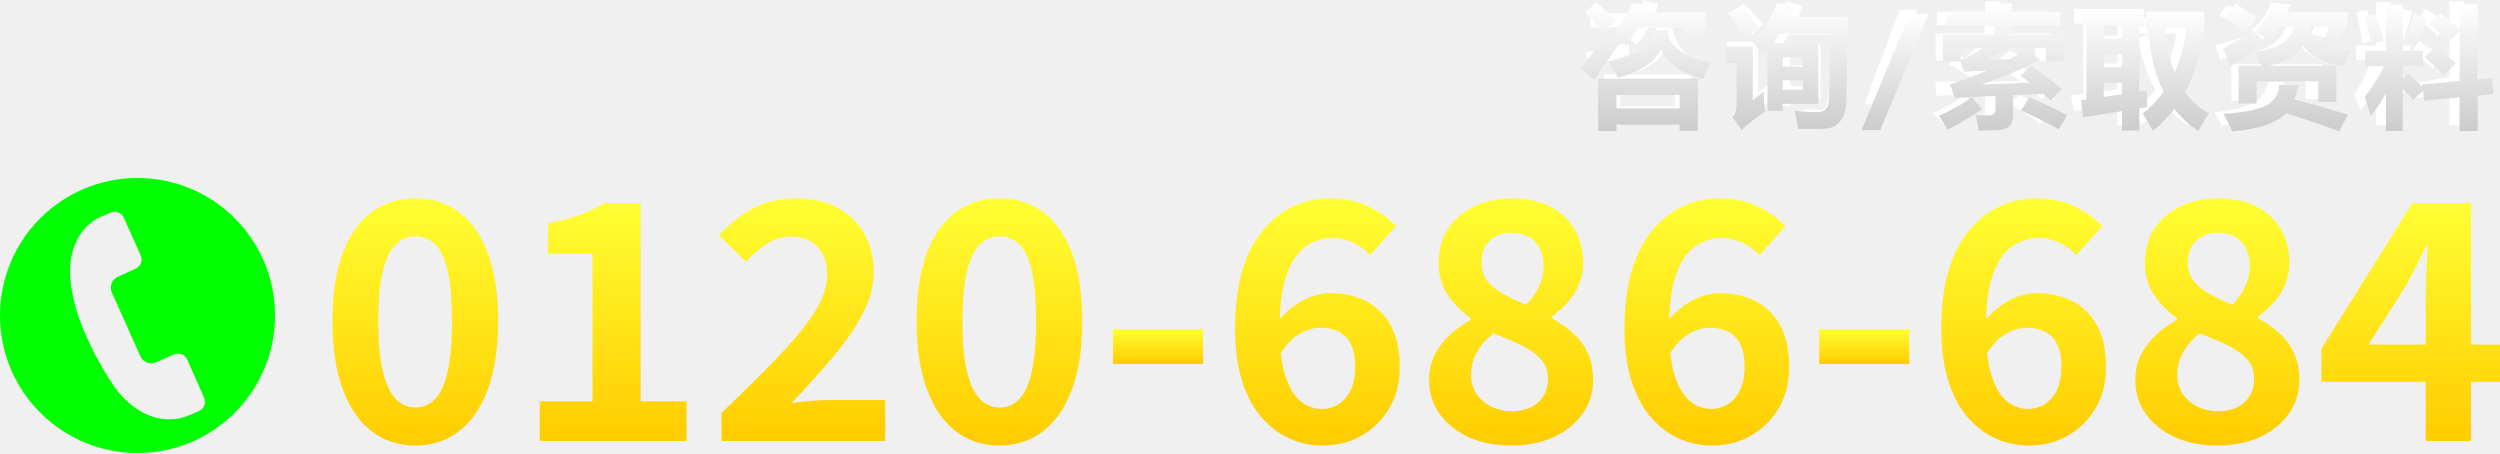
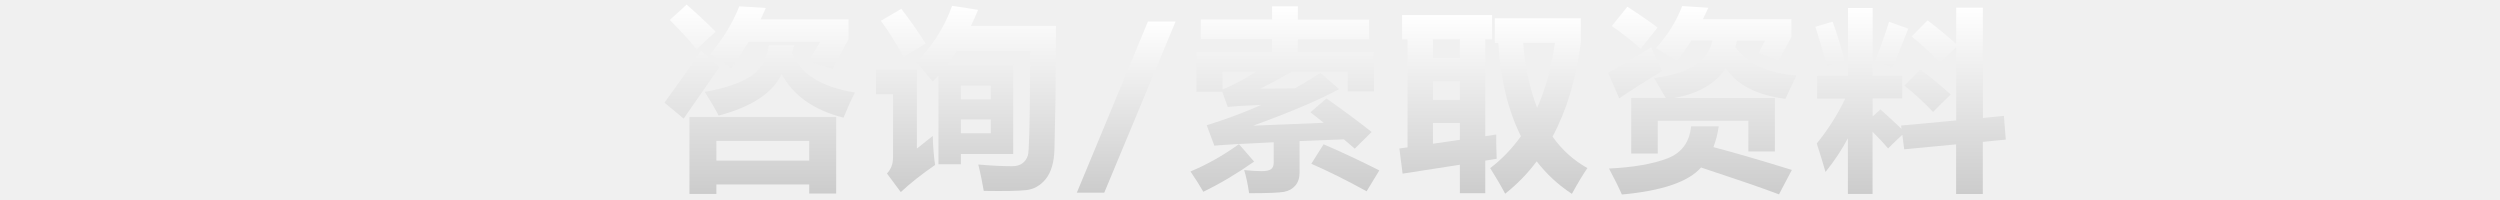
- <svg xmlns="http://www.w3.org/2000/svg" xmlns:xlink="http://www.w3.org/1999/xlink" id="_レイヤー_2" data-name="レイヤー 2" viewBox="0 0 454.52 82.36">
+ <svg xmlns="http://www.w3.org/2000/svg" xmlns:xlink="http://www.w3.org/1999/xlink" id="_レイヤー_2" data-name=" レイヤー 2" viewBox="0 0 309.12 24.66">
  <defs>
    <style>
      .cls-1 {
-         fill: url(#_名称未設定グラデーション_9-11);
+         fill: url(#_名称未設定グラデーション-6);
+       }
+ 
+       .cls-1, .cls-2, .cls-3, .cls-4, .cls-5, .cls-6, .cls-7 {
+         stroke-width: 0px;
      }

      .cls-2 {
-         fill: #fff;
-         font-family: MicrosoftYaHei-Bold, 'Microsoft YaHei';
-         font-size: 24px;
-         font-weight: 700;
-         letter-spacing: .07em;
+         fill: url(#_名称未設定グラデーション);
      }

      .cls-3 {
-         fill: url(#_名称未設定グラデーション_9-3);
+         fill: url(#_名称未設定グラデーション-3);
      }

      .cls-4 {
-         fill: url(#_名称未設定グラデーション_9-9);
+         fill: url(#_名称未設定グラデーション-7);
      }

      .cls-5 {
-         fill: url(#_名称未設定グラデーション_9-6);
+         fill: url(#_名称未設定グラデーション-2);
      }

      .cls-6 {
-         fill: url(#_名称未設定グラデーション_9-7);
+         fill: url(#_名称未設定グラデーション-4);
      }

      .cls-7 {
-         fill: url(#_名称未設定グラデーション_56-4);
-       }
- 
-       .cls-8 {
-         fill: url(#_名称未設定グラデーション_9-10);
-       }
- 
-       .cls-9 {
-         fill: url(#_名称未設定グラデーション_9-4);
-       }
- 
-       .cls-10 {
-         fill: url(#_名称未設定グラデーション_56-2);
-       }
- 
-       .cls-11 {
-         fill: url(#_名称未設定グラデーション_56-5);
-       }
- 
-       .cls-12 {
-         fill: url(#_名称未設定グラデーション_56-3);
-       }
- 
-       .cls-13 {
-         fill: url(#_名称未設定グラデーション_56-7);
-       }
- 
-       .cls-14 {
-         fill: url(#_名称未設定グラデーション_9-5);
-       }
- 
-       .cls-15 {
-         fill: url(#_名称未設定グラデーション_9-8);
-       }
- 
-       .cls-16 {
-         fill: url(#_名称未設定グラデーション_9-2);
-       }
- 
-       .cls-17 {
-         fill: url(#_名称未設定グラデーション_9-12);
-       }
- 
-       .cls-18 {
-         fill: url(#_名称未設定グラデーション_9);
-       }
- 
-       .cls-19 {
-         fill: lime;
-       }
- 
-       .cls-20 {
-         fill: url(#_名称未設定グラデーション_56-6);
-       }
- 
-       .cls-21 {
-         fill: url(#_名称未設定グラデーション_56);
+         fill: url(#_名称未設定グラデーション-5);
      }
    </style>
-     <linearGradient id="_名称未設定グラデーション_9" data-name="名称未設定グラデーション 9" x1="75.5" y1="36.06" x2="75.5" y2="81" gradientUnits="userSpaceOnUse">
-       <stop offset="0" stop-color="#ff3" />
-       <stop offset="1" stop-color="#fc0" />
-     </linearGradient>
-     <linearGradient id="_名称未設定グラデーション_9-2" data-name="名称未設定グラデーション 9" x1="111.47" y1="36.9" x2="111.47" y2="80.16" xlink:href="#_名称未設定グラデーション_9" />
-     <linearGradient id="_名称未設定グラデーション_9-3" data-name="名称未設定グラデーション 9" x1="145.82" x2="145.82" y2="80.16" xlink:href="#_名称未設定グラデーション_9" />
-     <linearGradient id="_名称未設定グラデーション_9-4" data-name="名称未設定グラデーション 9" x1="181.7" x2="181.7" xlink:href="#_名称未設定グラデーション_9" />
-     <linearGradient id="_名称未設定グラデーション_9-5" data-name="名称未設定グラデーション 9" x1="210.53" y1="59.82" x2="210.53" y2="66.18" xlink:href="#_名称未設定グラデーション_9" />
-     <linearGradient id="_名称未設定グラデーション_9-6" data-name="名称未設定グラデーション 9" x1="239.51" x2="239.51" xlink:href="#_名称未設定グラデーション_9" />
-     <linearGradient id="_名称未設定グラデーション_9-7" data-name="名称未設定グラデーション 9" x1="274.73" x2="274.73" xlink:href="#_名称未設定グラデーション_9" />
-     <linearGradient id="_名称未設定グラデーション_9-8" data-name="名称未設定グラデーション 9" x1="310.31" x2="310.31" xlink:href="#_名称未設定グラデーション_9" />
-     <linearGradient id="_名称未設定グラデーション_9-9" data-name="名称未設定グラデーション 9" x1="338.93" y1="59.82" x2="338.93" y2="66.18" xlink:href="#_名称未設定グラデーション_9" />
-     <linearGradient id="_名称未設定グラデーション_9-10" data-name="名称未設定グラデーション 9" x1="367.91" x2="367.91" xlink:href="#_名称未設定グラデーション_9" />
-     <linearGradient id="_名称未設定グラデーション_9-11" data-name="名称未設定グラデーション 9" x1="403.13" x2="403.13" xlink:href="#_名称未設定グラデーション_9" />
-     <linearGradient id="_名称未設定グラデーション_9-12" data-name="名称未設定グラデーション 9" x1="438.29" y1="36.9" x2="438.29" y2="80.16" xlink:href="#_名称未設定グラデーション_9" />
-     <linearGradient id="_名称未設定グラデーション_56" data-name="名称未設定グラデーション 56" x1="299.24" y1=".41" x2="299.24" y2="23.82" gradientUnits="userSpaceOnUse">
+     <linearGradient id="_名称未設定グラデーション" data-name="名称未設定グラデーション" x1="93.93" y1="25.44" x2="93.93" y2="2.02" gradientTransform="translate(0 26) scale(1 -1)" gradientUnits="userSpaceOnUse">
      <stop offset="0" stop-color="#fff" />
      <stop offset="1" stop-color="#ccc" />
    </linearGradient>
-     <linearGradient id="_名称未設定グラデーション_56-2" data-name="名称未設定グラデーション 56" x1="324.74" y1=".57" x2="324.74" y2="23.59" xlink:href="#_名称未設定グラデーション_56" />
-     <linearGradient id="_名称未設定グラデーション_56-3" data-name="名称未設定グラデーション 56" x1="344.56" y1="2.5" x2="344.56" y2="23.66" xlink:href="#_名称未設定グラデーション_56" />
-     <linearGradient id="_名称未設定グラデーション_56-4" data-name="名称未設定グラデーション 56" x1="364.17" y1=".62" x2="364.17" y2="23.73" xlink:href="#_名称未設定グラデーション_56" />
-     <linearGradient id="_名称未設定グラデーション_56-5" data-name="名称未設定グラデーション 56" x1="389.96" y1="1.7" x2="389.96" y2="23.8" xlink:href="#_名称未設定グラデーション_56" />
-     <linearGradient id="_名称未設定グラデーション_56-6" data-name="名称未設定グラデーション 56" x1="415.78" y1=".6" x2="415.78" y2="23.89" xlink:href="#_名称未設定グラデーション_56" />
-     <linearGradient id="_名称未設定グラデーション_56-7" data-name="名称未設定グラデーション 56" x1="441.54" y1=".79" x2="441.54" xlink:href="#_名称未設定グラデーション_56" />
+     <linearGradient id="_名称未設定グラデーション-2" data-name="名称未設定グラデーション" x1="119.44" y1="25.29" x2="119.44" y2="2.25" xlink:href="#_名称未設定グラデーション" />
+     <linearGradient id="_名称未設定グラデーション-3" data-name="名称未設定グラデーション" x1="139.25" y1="23.35" x2="139.25" y2="2.19" xlink:href="#_名称未設定グラデーション" />
+     <linearGradient id="_名称未設定グラデーション-4" data-name="名称未設定グラデーション" x1="158.87" y1="25.23" x2="158.87" y2="2.12" xlink:href="#_名称未設定グラデーション" />
+     <linearGradient id="_名称未設定グラデーション-5" data-name="名称未設定グラデーション" x1="184.65" y1="24.15" x2="184.65" y2="2.04" xlink:href="#_名称未設定グラデーション" />
+     <linearGradient id="_名称未設定グラデーション-6" data-name="名称未設定グラデーション" x1="210.48" y1="25.25" x2="210.48" y2="1.95" xlink:href="#_名称未設定グラデーション" />
+     <linearGradient id="_名称未設定グラデーション-7" data-name="名称未設定グラデーション" x1="236.24" y1="25.06" x2="236.24" y2="2.01" xlink:href="#_名称未設定グラデーション" />
  </defs>
  <g id="en1">
-     <g id="image_TEL_zh">
-       <path class="cls-19" d="M25,32.36C11.19,32.36,0,43.55,0,57.36s11.19,25,25,25,25-11.19,25-25-11.19-25-25-25ZM36.98,74.01c-.18.3-.44.54-.76.7l-1.64.71c-1.23.55-2.49.82-3.79.82-1.05,0-2.08-.17-3.1-.51-1.02-.34-2-.83-2.93-1.46-.93-.64-1.81-1.4-2.63-2.29-.82-.89-1.56-1.89-2.21-2.98-.4-.62-.83-1.32-1.29-2.11-.38-.67-.82-1.46-1.31-2.38-.49-.92-.98-1.95-1.49-3.07-1.2-2.65-2.01-4.97-2.45-6.98-.44-2.01-.65-3.7-.65-5.06,0-1.09.11-2.15.34-3.17.23-1.02.58-1.97,1.05-2.84.47-.87,1.06-1.65,1.77-2.34.71-.69,1.55-1.25,2.53-1.67l1.64-.71c.27-.12.52-.18.75-.18.35,0,.69.1,1,.3.31.2.55.47.71.81l3.04,6.81c.12.27.18.52.18.75,0,.35-.1.69-.31,1-.21.31-.49.55-.84.71l-3.1,1.42c-.47.22-.81.5-1.02.84-.21.34-.31.72-.31,1.15,0,.15.01.3.03.44.02.15.07.3.14.44l5.19,11.62c.19.41.47.73.83.94.36.21.75.32,1.16.32.28,0,.58-.06.89-.18l3.17-1.4c.25-.1.51-.16.78-.16.37,0,.71.09,1.01.28.3.18.53.45.68.79l3.04,6.87c.12.27.18.52.18.78,0,.35-.09.68-.28.99Z" />
+     <g id="image_TEL_zh" data-name="image TEL zh">
      <g>
-         <path class="cls-18" d="M75.5,81c-3.04,0-5.69-.87-7.95-2.61-2.26-1.74-4.01-4.29-5.25-7.65-1.24-3.36-1.86-7.48-1.86-12.36s.62-9.03,1.86-12.33c1.24-3.3,2.99-5.79,5.25-7.47,2.26-1.68,4.91-2.52,7.95-2.52s5.69.84,7.95,2.52c2.26,1.68,4.01,4.17,5.25,7.47,1.24,3.3,1.86,7.41,1.86,12.33s-.62,9-1.86,12.36c-1.24,3.36-2.99,5.91-5.25,7.65-2.26,1.74-4.91,2.61-7.95,2.61ZM75.5,74.1c1.32,0,2.48-.47,3.48-1.41,1-.94,1.78-2.56,2.34-4.86.56-2.3.84-5.45.84-9.45s-.28-7.18-.84-9.42c-.56-2.24-1.34-3.8-2.34-4.68-1-.88-2.16-1.32-3.48-1.32-1.24,0-2.37.44-3.39,1.32-1.02.88-1.83,2.44-2.43,4.68-.6,2.24-.9,5.38-.9,9.42s.3,7.15.9,9.45c.6,2.3,1.41,3.92,2.43,4.86,1.02.94,2.15,1.41,3.39,1.41Z" />
-         <path class="cls-16" d="M98.12,80.16v-7.2h9.6v-26.82h-8.1v-5.52c2.24-.44,4.17-.96,5.79-1.56s3.13-1.32,4.53-2.16h6.54v36.06h8.34v7.2h-26.7Z" />
-         <path class="cls-3" d="M131.18,80.16v-5.1c3.84-3.68,7.2-7.01,10.08-9.99,2.88-2.98,5.12-5.7,6.72-8.16,1.6-2.46,2.4-4.75,2.4-6.87,0-1.48-.26-2.74-.78-3.78-.52-1.04-1.27-1.84-2.25-2.4-.98-.56-2.19-.84-3.63-.84-1.6,0-3.07.46-4.41,1.38-1.34.92-2.57,1.98-3.69,3.18l-4.92-4.8c2.08-2.2,4.21-3.87,6.39-5.01,2.18-1.14,4.77-1.71,7.77-1.71,2.8,0,5.25.56,7.35,1.68,2.1,1.12,3.73,2.69,4.89,4.71,1.16,2.02,1.74,4.39,1.74,7.11,0,2.48-.69,5.02-2.07,7.62-1.38,2.6-3.2,5.23-5.46,7.89-2.26,2.66-4.73,5.39-7.41,8.19,1.12-.16,2.36-.29,3.72-.39,1.36-.1,2.56-.15,3.6-.15h9.72v7.44h-29.76Z" />
-         <path class="cls-9" d="M181.7,81c-3.04,0-5.69-.87-7.95-2.61-2.26-1.74-4.01-4.29-5.25-7.65-1.24-3.36-1.86-7.48-1.86-12.36s.62-9.03,1.86-12.33c1.24-3.3,2.99-5.79,5.25-7.47,2.26-1.68,4.91-2.52,7.95-2.52s5.69.84,7.95,2.52c2.26,1.68,4.01,4.17,5.25,7.47,1.24,3.3,1.86,7.41,1.86,12.33s-.62,9-1.86,12.36c-1.24,3.36-2.99,5.91-5.25,7.65-2.26,1.74-4.91,2.61-7.95,2.61ZM181.7,74.1c1.32,0,2.48-.47,3.48-1.41,1-.94,1.78-2.56,2.34-4.86.56-2.3.84-5.45.84-9.45s-.28-7.18-.84-9.42c-.56-2.24-1.34-3.8-2.34-4.68-1-.88-2.16-1.32-3.48-1.32-1.24,0-2.37.44-3.39,1.32-1.02.88-1.83,2.44-2.43,4.68-.6,2.24-.9,5.38-.9,9.42s.3,7.15.9,9.45c.6,2.3,1.41,3.92,2.43,4.86,1.02.94,2.15,1.41,3.39,1.41Z" />
-         <path class="cls-14" d="M202.34,66.18v-6.36h16.38v6.36h-16.38Z" />
-         <path class="cls-5" d="M240.5,81c-2.12,0-4.13-.42-6.03-1.26-1.9-.84-3.6-2.12-5.1-3.84-1.5-1.72-2.68-3.92-3.54-6.6-.86-2.68-1.29-5.88-1.29-9.6,0-4.16.46-7.72,1.38-10.68.92-2.96,2.2-5.4,3.84-7.32,1.64-1.92,3.49-3.34,5.55-4.26,2.06-.92,4.19-1.38,6.39-1.38,2.72,0,5.09.5,7.11,1.5,2.02,1,3.69,2.18,5.01,3.54l-4.74,5.28c-.76-.88-1.76-1.62-3-2.22-1.24-.6-2.52-.9-3.84-.9-1.76,0-3.37.51-4.83,1.53s-2.62,2.72-3.48,5.1c-.86,2.38-1.29,5.65-1.29,9.81,0,3.56.34,6.41,1.02,8.55.68,2.14,1.6,3.69,2.76,4.65,1.16.96,2.46,1.44,3.9,1.44,1.12,0,2.14-.29,3.06-.87.92-.58,1.65-1.44,2.19-2.58s.81-2.55.81-4.23-.26-3.04-.78-4.08c-.52-1.04-1.26-1.8-2.22-2.28s-2.08-.72-3.36-.72c-1.2,0-2.45.37-3.75,1.11-1.3.74-2.53,2.05-3.69,3.93l-.36-6c.84-1.12,1.8-2.08,2.88-2.88,1.08-.8,2.2-1.41,3.36-1.83,1.16-.42,2.24-.63,3.24-.63,2.48,0,4.68.48,6.6,1.44s3.43,2.43,4.53,4.41c1.1,1.98,1.65,4.49,1.65,7.53s-.64,5.45-1.92,7.59c-1.28,2.14-2.97,3.8-5.07,4.98-2.1,1.18-4.43,1.77-6.99,1.77Z" />
-         <path class="cls-6" d="M274.7,81c-2.84,0-5.38-.5-7.62-1.5-2.24-1-4.01-2.4-5.31-4.2-1.3-1.8-1.95-3.86-1.95-6.18,0-1.8.36-3.38,1.08-4.74.72-1.36,1.65-2.56,2.79-3.6,1.14-1.04,2.39-1.92,3.75-2.64v-.24c-1.68-1.2-3.08-2.62-4.2-4.26-1.12-1.64-1.68-3.58-1.68-5.82,0-2.44.58-4.53,1.74-6.27,1.16-1.74,2.75-3.09,4.77-4.05,2.02-.96,4.31-1.44,6.87-1.44s4.92.49,6.84,1.47c1.92.98,3.41,2.35,4.47,4.11,1.06,1.76,1.59,3.82,1.59,6.18,0,1.4-.27,2.72-.81,3.96-.54,1.24-1.25,2.34-2.13,3.3-.88.96-1.8,1.78-2.76,2.46v.3c1.36.76,2.61,1.64,3.75,2.64,1.14,1,2.05,2.2,2.73,3.6.68,1.4,1.02,3.08,1.02,5.04,0,2.24-.63,4.26-1.89,6.06s-3.01,3.22-5.25,4.26c-2.24,1.04-4.84,1.56-7.8,1.56ZM274.88,74.76c1.28,0,2.41-.23,3.39-.69.98-.46,1.75-1.14,2.31-2.04.56-.9.84-1.97.84-3.21,0-1.12-.25-2.06-.75-2.82-.5-.76-1.19-1.44-2.07-2.04-.88-.6-1.92-1.17-3.12-1.71-1.2-.54-2.52-1.09-3.96-1.65-1.2.92-2.18,2.02-2.94,3.3-.76,1.28-1.14,2.7-1.14,4.26,0,1.32.33,2.47.99,3.45.66.98,1.55,1.75,2.67,2.31,1.12.56,2.38.84,3.78.84ZM277.46,55.44c1.04-1.12,1.83-2.26,2.37-3.42.54-1.16.81-2.38.81-3.66,0-1.16-.23-2.21-.69-3.15-.46-.94-1.13-1.66-2.01-2.16-.88-.5-1.94-.75-3.18-.75-1.52,0-2.8.47-3.84,1.41-1.04.94-1.56,2.31-1.56,4.11,0,1.32.36,2.42,1.08,3.3.72.88,1.69,1.66,2.91,2.34,1.22.68,2.59,1.34,4.11,1.98Z" />
-         <path class="cls-15" d="M311.3,81c-2.12,0-4.13-.42-6.03-1.26-1.9-.84-3.6-2.12-5.1-3.84-1.5-1.72-2.68-3.92-3.54-6.6-.86-2.68-1.29-5.88-1.29-9.6,0-4.16.46-7.72,1.38-10.68.92-2.96,2.2-5.4,3.84-7.32,1.64-1.92,3.49-3.34,5.55-4.26,2.06-.92,4.19-1.38,6.39-1.38,2.72,0,5.09.5,7.11,1.5,2.02,1,3.69,2.18,5.01,3.54l-4.74,5.28c-.76-.88-1.76-1.62-3-2.22-1.24-.6-2.52-.9-3.84-.9-1.76,0-3.37.51-4.83,1.53s-2.62,2.72-3.48,5.1c-.86,2.38-1.29,5.65-1.29,9.81,0,3.56.34,6.41,1.02,8.55.68,2.14,1.6,3.69,2.76,4.65,1.16.96,2.46,1.44,3.9,1.44,1.12,0,2.14-.29,3.06-.87.92-.58,1.65-1.44,2.19-2.58s.81-2.55.81-4.23-.26-3.04-.78-4.08c-.52-1.04-1.26-1.8-2.22-2.28s-2.08-.72-3.36-.72c-1.2,0-2.45.37-3.75,1.11-1.3.74-2.53,2.05-3.69,3.93l-.36-6c.84-1.12,1.8-2.08,2.88-2.88,1.08-.8,2.2-1.41,3.36-1.83,1.16-.42,2.24-.63,3.24-.63,2.48,0,4.68.48,6.6,1.44s3.43,2.43,4.53,4.41c1.1,1.98,1.65,4.49,1.65,7.53s-.64,5.45-1.92,7.59c-1.28,2.14-2.97,3.8-5.07,4.98-2.1,1.18-4.43,1.77-6.99,1.77Z" />
-         <path class="cls-4" d="M330.74,66.18v-6.36h16.38v6.36h-16.38Z" />
-         <path class="cls-8" d="M368.9,81c-2.12,0-4.13-.42-6.03-1.26-1.9-.84-3.6-2.12-5.1-3.84-1.5-1.72-2.68-3.92-3.54-6.6-.86-2.68-1.29-5.88-1.29-9.6,0-4.16.46-7.72,1.38-10.68.92-2.96,2.2-5.4,3.84-7.32,1.64-1.92,3.49-3.34,5.55-4.26,2.06-.92,4.19-1.38,6.39-1.38,2.72,0,5.09.5,7.11,1.5,2.02,1,3.69,2.18,5.01,3.54l-4.74,5.28c-.76-.88-1.76-1.62-3-2.22-1.24-.6-2.52-.9-3.84-.9-1.76,0-3.37.51-4.83,1.53s-2.62,2.72-3.48,5.1c-.86,2.38-1.29,5.65-1.29,9.81,0,3.56.34,6.41,1.02,8.55.68,2.14,1.6,3.69,2.76,4.65,1.16.96,2.46,1.44,3.9,1.44,1.12,0,2.14-.29,3.06-.87.92-.58,1.65-1.44,2.19-2.58s.81-2.55.81-4.23-.26-3.04-.78-4.08c-.52-1.04-1.26-1.8-2.22-2.28s-2.08-.72-3.36-.72c-1.2,0-2.45.37-3.75,1.11-1.3.74-2.53,2.05-3.69,3.93l-.36-6c.84-1.12,1.8-2.08,2.88-2.88,1.08-.8,2.2-1.41,3.36-1.83,1.16-.42,2.24-.63,3.24-.63,2.48,0,4.68.48,6.6,1.44s3.43,2.43,4.53,4.41c1.1,1.98,1.65,4.49,1.65,7.53s-.64,5.45-1.92,7.59c-1.28,2.14-2.97,3.8-5.07,4.98-2.1,1.18-4.43,1.77-6.99,1.77Z" />
-         <path class="cls-1" d="M403.1,81c-2.84,0-5.38-.5-7.62-1.5-2.24-1-4.01-2.4-5.31-4.2-1.3-1.8-1.95-3.86-1.95-6.18,0-1.8.36-3.38,1.08-4.74.72-1.36,1.65-2.56,2.79-3.6,1.14-1.04,2.39-1.92,3.75-2.64v-.24c-1.68-1.2-3.08-2.62-4.2-4.26-1.12-1.64-1.68-3.58-1.68-5.82,0-2.44.58-4.53,1.74-6.27,1.16-1.74,2.75-3.09,4.77-4.05,2.02-.96,4.31-1.44,6.87-1.44s4.92.49,6.84,1.47c1.92.98,3.41,2.35,4.47,4.11,1.06,1.76,1.59,3.82,1.59,6.18,0,1.4-.27,2.72-.81,3.96-.54,1.24-1.25,2.34-2.13,3.3-.88.96-1.8,1.78-2.76,2.46v.3c1.36.76,2.61,1.64,3.75,2.64,1.14,1,2.05,2.2,2.73,3.6.68,1.4,1.02,3.08,1.02,5.04,0,2.24-.63,4.26-1.89,6.06s-3.01,3.22-5.25,4.26c-2.24,1.04-4.84,1.56-7.8,1.56ZM403.28,74.76c1.28,0,2.41-.23,3.39-.69.98-.46,1.75-1.14,2.31-2.04.56-.9.84-1.97.84-3.21,0-1.12-.25-2.06-.75-2.82-.5-.76-1.19-1.44-2.07-2.04-.88-.6-1.92-1.17-3.12-1.71-1.2-.54-2.52-1.09-3.96-1.65-1.2.92-2.18,2.02-2.94,3.3-.76,1.28-1.14,2.7-1.14,4.26,0,1.32.33,2.47.99,3.45.66.98,1.55,1.75,2.67,2.31,1.12.56,2.38.84,3.78.84ZM405.86,55.44c1.04-1.12,1.83-2.26,2.37-3.42.54-1.16.81-2.38.81-3.66,0-1.16-.23-2.21-.69-3.15-.46-.94-1.13-1.66-2.01-2.16-.88-.5-1.94-.75-3.18-.75-1.52,0-2.8.47-3.84,1.41-1.04.94-1.56,2.31-1.56,4.11,0,1.32.36,2.42,1.08,3.3.72.88,1.69,1.66,2.91,2.34,1.22.68,2.59,1.34,4.11,1.98Z" />
-         <path class="cls-17" d="M441.02,80.16v-26.1c0-1.32.04-2.88.12-4.68.08-1.8.16-3.36.24-4.68h-.3c-.52,1.16-1.08,2.32-1.68,3.48-.6,1.16-1.22,2.34-1.86,3.54l-6.9,10.92h23.88v6.78h-32.46v-6.06l16.56-26.46h10.62v43.26h-8.22Z" />
-       </g>
-       <text class="cls-2" transform="translate(287.44 20.65)">
-         <tspan x="0" y="0">咨询/索取资料</tspan>
-       </text>
-       <g>
-         <path class="cls-21" d="M289.83,14.5l-2.37-1.97c1.88-2.58,3.38-4.72,4.5-6.42.88.81,1.64,1.48,2.3,2.02l-4.43,6.38ZM288.12,2.31l2.09-1.9c1.31,1.14,2.51,2.26,3.59,3.35-.7.61-1.48,1.34-2.34,2.18-.97-1.17-2.08-2.38-3.33-3.63ZM290.55,14.31h18.14v9.47h-3.33v-1.12h-11.48v1.17h-3.33v-9.52ZM300.37,5.43h3.14c-.09.35-.19.67-.28.95,1.02,2.6,3.62,4.23,7.78,4.89-.52,1.02-.98,2.05-1.41,3.12-3.67-.93-6.22-2.73-7.65-5.4-1.1,2.34-3.7,4.06-7.79,5.14-.41-.8-.98-1.77-1.73-2.93,2.39-.42,4.23-1.03,5.53-1.82s2.1-2.11,2.41-3.94ZM310.22,2.24v2.46c-.69,1.23-1.34,2.45-1.95,3.66l-2.95-.94c.59-1.08,1.06-1.88,1.41-2.41h-8.87c-.63,1.05-1.35,2.15-2.14,3.28-.84-.66-1.71-1.24-2.6-1.76,1.59-1.91,2.79-3.88,3.59-5.91l3.28.21c-.2.46-.41.93-.63,1.41h10.88ZM305.37,17.26h-11.48v2.44h11.48v-2.44Z" />
-         <path class="cls-10" d="M320.64,16.65c.02,1.19.11,2.38.28,3.59-1.66,1.14-3.07,2.26-4.24,3.35l-1.71-2.3c.5-.52.75-1.17.75-1.97v-7.83h-2.11v-3.05h5.06v9.77l1.97-1.57ZM316.75.93c1.08,1.41,2.08,2.84,3,4.29-.72.45-1.63,1-2.74,1.64-.86-1.59-1.79-3.08-2.79-4.45l2.53-1.48ZM323.03.57c1.03.14,2.1.3,3.21.49-.28.69-.58,1.35-.89,1.99h10.52l-.06,9-.13,6.28c-.05,1.62-.42,2.84-1.08,3.65s-1.48,1.27-2.44,1.37-2.7.13-5.22.09c-.19-1.11-.41-2.2-.68-3.26,1.55.14,2.95.21,4.2.21.52,0,.93-.12,1.25-.35s.55-.56.69-1,.23-3.59.26-9.45l.02-3.46h-9.08c-.38.59-.77,1.15-1.18,1.69h8.16v11.06h-6.47v1.27h-2.77v-10.99c-.23.27-.47.52-.7.77-.77-.95-1.45-1.74-2.06-2.37,2.02-2.02,3.5-4.35,4.45-7.01ZM327.81,10.42h-3.7v1.71h3.7v-1.71ZM327.81,16.32v-1.71h-3.7v1.71h3.7Z" />
-         <path class="cls-12" d="M350.66,2.5l-8.82,21.16h-3.39l8.79-21.16h3.42Z" />
-         <path class="cls-7" d="M358.49,17.66l1.88,2.16c-2.14,1.5-4.23,2.74-6.28,3.73-.41-.72-.94-1.55-1.59-2.51,2.03-.84,4.03-1.97,6-3.38ZM353.24,11.19v-4.9h9.35v-1.59h-8.81v-2.44h8.81V.62h3.19v1.64h8.81v2.44h-8.81v1.59h9.4v4.85h-3.23v-2.44h-6.91c-1.21.7-2.5,1.39-3.87,2.09,1.59,0,3.01-.01,4.25-.04,1.09-.6,2.14-1.24,3.15-1.91l2.3,2.02c-2.33,1.28-5.87,2.79-10.62,4.52l8.73-.36-1.65-1.3,1.99-1.71c2.16,1.53,4.02,2.91,5.58,4.15l-2.09,2.06c-.45-.39-.89-.77-1.34-1.15l-5.48.21v3.87c0,.68-.17,1.22-.52,1.63s-.81.67-1.41.78-2.03.17-4.31.17c-.17-1.17-.38-2.12-.61-2.86.86.09,1.59.13,2.18.13.54,0,.92-.08,1.14-.24s.33-.43.33-.8v-2.53c-3.58.16-6.02.3-7.34.42l-.94-2.53c2.37-.73,4.61-1.56,6.74-2.51-1.9.07-3.28.16-4.14.26l-.67-1.88h-3.22ZM356.47,10.9c1.29-.52,2.66-1.25,4.11-2.19h-4.11v2.19ZM368.96,17.68c2.28.98,4.58,2.06,6.89,3.23l-1.57,2.58c-2.47-1.36-4.75-2.49-6.84-3.4l1.52-2.41Z" />
-         <path class="cls-11" d="M378.73,21.32l-.4-3.12,1.01-.14V4.7h-.68V1.7h11.13v3h-.84v11.98l1.36-.21c-.02.61,0,1.61.05,3l-1.41.23v4.03h-3.14v-3.52l-7.08,1.1ZM382.48,7.02h3.33v-2.32h-3.33v2.32ZM382.48,12.2h3.33v-2.32h-3.33v2.32ZM385.81,17.14v-2.09h-3.33v2.57l3.33-.48ZM400.76,2.1v3.05c-.59,4.48-1.75,8.34-3.49,11.58,1.17,1.65,2.61,2.95,4.31,3.89-.52.75-1.16,1.81-1.92,3.19-1.68-1.1-3.13-2.44-4.35-4.02-1.13,1.51-2.43,2.84-3.9,4-.56-1.05-1.18-2.1-1.85-3.16,1.46-1.12,2.73-2.44,3.8-3.95-1.59-3.16-2.52-7-2.8-11.52h-.43v-3.05h10.64ZM397.57,5.14h-3.94c.27,3.09.84,5.76,1.73,8.02,1.07-2.34,1.8-5.02,2.2-8.02Z" />
-         <path class="cls-20" d="M405.51,11.99l-1.38-3.16c1.95-1.05,3.73-2.09,5.34-3.14l1.34,2.93c-2.12,1.3-3.89,2.42-5.3,3.38ZM414.4,15.46h3.42c-.14.95-.36,1.8-.66,2.57,2.59.68,5.82,1.62,9.7,2.82l-1.59,3.02c-2.09-.79-5.31-1.89-9.64-3.32-1.55,1.77-4.82,2.89-9.79,3.34-.39-.89-.92-1.96-1.59-3.21,2.99-.15,5.38-.56,7.18-1.24s2.78-2.01,2.97-3.99ZM404.6,3.06l1.92-2.39c1.64,1.06,2.88,1.92,3.73,2.58l-2.09,2.62c-1.08-.98-2.27-1.92-3.56-2.81ZM426.8,2.21v2.23l-1.57,2.86-2.46-.91.75-1.52h-3.45c-.06.27-.13.52-.21.77,1.45,2.06,3.97,3.24,7.57,3.54-.56,1.14-1.02,2.1-1.36,2.88-3.54-.45-6-1.72-7.38-3.8-1.28,1.94-3.41,3.17-6.4,3.7h12.47v6.61h-3.28v-3.8h-11.2v4.05h-3.28v-6.87h4.27l-1.45-2.46c4.3-.55,6.7-2.09,7.21-4.64h-2.6c-.58.94-1.18,1.78-1.79,2.53-.67-.47-1.54-1-2.6-1.59,1.44-1.55,2.52-3.28,3.26-5.2l3.23.21c-.22.48-.44.95-.66,1.41h10.95Z" />
-         <path class="cls-13" d="M431.9,2.52c.48,1.31.98,2.91,1.5,4.8l-2.18.68c-.59-2.06-1.08-3.68-1.45-4.85l2.13-.63ZM430,9.22h3.8V.83h3.05v8.39h3.66v2.79h-3.66v2.23l.96-.87c.69.61,1.56,1.41,2.62,2.41l-.07-.42,6.82-.63V5.66c-.81.77-1.47,1.41-1.97,1.95-1.06-1.12-2.24-2.21-3.54-3.26l1.97-1.99c1.14.86,2.32,1.83,3.54,2.91V.79h3.3v13.64l2.6-.26.23,2.93-2.84.28v6.45h-3.3v-6.14l-6.42.61-.23-1.8c-.67.62-1.26,1.19-1.76,1.69-.47-.56-1.11-1.25-1.92-2.06v7.69h-3.05v-6.89c-.75,1.42-1.67,2.81-2.77,4.17-.28-.98-.64-2.16-1.08-3.52,1.41-1.73,2.58-3.59,3.52-5.55h-3.47v-2.79ZM438.88,2.54c.22.08,1.01.36,2.37.84-.69,1.8-1.34,3.41-1.95,4.83l-2.18-.8c.62-1.5,1.21-3.12,1.76-4.88ZM442.75,8.43c1.22.91,2.47,1.94,3.75,3.09-.91.88-1.63,1.59-2.18,2.16-1.06-1.12-2.24-2.21-3.54-3.26l1.97-1.99Z" />
+         <path class="cls-2" d="M84.53,14.66l-2.37-1.97c1.88-2.58,3.38-4.72,4.5-6.42.88.81,1.64,1.48,2.3,2.02l-4.43,6.38h0ZM82.82,2.47l2.08-1.9c1.31,1.14,2.51,2.26,3.59,3.35-.7.61-1.48,1.34-2.34,2.18-.97-1.17-2.08-2.38-3.33-3.63ZM85.25,14.46h18.14v9.47h-3.33v-1.12h-11.48v1.17h-3.33s0-9.52,0-9.52ZM95.07,5.59h3.14c-.09.35-.19.67-.28.95,1.02,2.6,3.62,4.23,7.78,4.89-.52,1.02-.98,2.05-1.41,3.12-3.67-.93-6.22-2.73-7.65-5.4-1.1,2.34-3.7,4.06-7.79,5.14-.41-.8-.98-1.77-1.73-2.93,2.39-.42,4.23-1.03,5.53-1.82s2.1-2.11,2.41-3.94h0ZM104.92,2.4v2.46c-.69,1.23-1.34,2.45-1.95,3.66l-2.95-.94c.59-1.08,1.06-1.88,1.41-2.41h-8.87c-.63,1.05-1.35,2.15-2.14,3.28-.84-.66-1.71-1.24-2.6-1.76,1.59-1.91,2.79-3.88,3.59-5.91l3.28.21c-.2.46-.41.93-.63,1.41h10.88-.02ZM100.07,17.42h-11.49v2.44h11.48v-2.44h.01Z" />
+         <path class="cls-5" d="M115.34,16.81c.02,1.19.11,2.38.28,3.59-1.66,1.14-3.07,2.26-4.24,3.35l-1.71-2.3c.5-.52.75-1.17.75-1.97v-7.83h-2.11v-3.05h5.06v9.77l1.97-1.57h0ZM111.45,1.09c1.08,1.41,2.08,2.84,3,4.29-.72.45-1.63,1-2.74,1.64-.86-1.59-1.79-3.08-2.79-4.45,0,0,2.53-1.48,2.53-1.48ZM117.73.73c1.03.14,2.1.3,3.21.49-.28.69-.58,1.35-.89,1.99h10.52l-.06,9-.13,6.28c-.05,1.62-.42,2.84-1.08,3.65s-1.48,1.27-2.44,1.37-2.7.13-5.22.09c-.19-1.11-.41-2.2-.68-3.26,1.55.14,2.95.21,4.2.21.52,0,.93-.12,1.25-.35s.55-.56.69-1,.23-3.59.26-9.45l.02-3.46h-9.08c-.38.59-.77,1.15-1.18,1.69h8.16v11.06h-6.47v1.27h-2.77v-10.99c-.23.27-.47.52-.7.77-.77-.95-1.45-1.74-2.06-2.37,2.02-2.02,3.5-4.35,4.45-7.01v.02ZM122.51,10.58h-3.7v1.71h3.7v-1.71ZM122.51,16.48v-1.71h-3.7v1.71h3.7Z" />
+         <path class="cls-3" d="M145.36,2.66l-8.82,21.16h-3.39l8.79-21.16h3.42Z" />
+         <path class="cls-6" d="M153.19,17.82l1.88,2.16c-2.14,1.5-4.23,2.74-6.28,3.73-.41-.72-.94-1.55-1.59-2.51,2.03-.84,4.03-1.97,6-3.38h-.01ZM147.94,11.34v-4.9h9.35v-1.59h-8.81v-2.44h8.81V.78h3.19v1.64h8.81v2.44h-8.81v1.59h9.4v4.85h-3.23v-2.44h-6.91c-1.21.7-2.5,1.39-3.87,2.09,1.59,0,3.01-.01,4.25-.04,1.09-.6,2.14-1.24,3.15-1.91l2.3,2.02c-2.33,1.28-5.87,2.79-10.62,4.52l8.73-.36-1.65-1.3,1.99-1.71c2.16,1.53,4.02,2.91,5.58,4.15l-2.09,2.06c-.45-.39-.89-.77-1.34-1.15l-5.48.21v3.87c0,.68-.17,1.22-.52,1.63s-.81.67-1.41.78-2.03.17-4.31.17c-.17-1.17-.38-2.12-.61-2.86.86.09,1.59.13,2.18.13.54,0,.92-.08,1.14-.24s.33-.43.33-.8v-2.53c-3.58.16-6.02.3-7.34.42l-.94-2.53c2.37-.73,4.61-1.56,6.74-2.51-1.9.07-3.28.16-4.14.26l-.67-1.88h-3.22.02ZM151.17,11.06c1.29-.52,2.66-1.25,4.11-2.19h-4.11v2.19ZM163.66,17.84c2.28.98,4.58,2.06,6.89,3.23l-1.57,2.58c-2.47-1.36-4.75-2.49-6.84-3.4,0,0,1.52-2.41,1.52-2.41Z" />
+         <path class="cls-7" d="M173.43,21.48l-.4-3.12,1.01-.14V4.86h-.68V1.86h11.13v3h-.84v11.98l1.36-.21c-.02.61,0,1.61.05,3l-1.41.23v4.03h-3.14v-3.52l-7.08,1.1h0ZM177.18,7.18h3.33v-2.32h-3.33v2.32ZM177.18,12.36h3.33v-2.32h-3.33v2.32ZM180.51,17.29v-2.09h-3.33v2.57l3.33-.48ZM195.46,2.26v3.05c-.59,4.48-1.75,8.34-3.49,11.58,1.17,1.65,2.61,2.95,4.31,3.89-.52.75-1.16,1.81-1.92,3.19-1.68-1.1-3.13-2.44-4.35-4.02-1.13,1.51-2.43,2.84-3.9,4-.56-1.05-1.18-2.1-1.85-3.16,1.46-1.12,2.73-2.44,3.8-3.95-1.59-3.16-2.52-7-2.8-11.52h-.43v-3.06h10.64-.01ZM192.27,5.3h-3.94c.27,3.09.84,5.76,1.73,8.02,1.07-2.34,1.8-5.02,2.2-8.02h.01Z" />
+         <path class="cls-1" d="M200.21,12.15l-1.38-3.16c1.95-1.05,3.73-2.09,5.34-3.14l1.34,2.93c-2.12,1.3-3.89,2.42-5.3,3.38h0ZM209.1,15.62h3.42c-.14.95-.36,1.8-.66,2.57,2.59.68,5.82,1.62,9.7,2.82l-1.59,3.02c-2.09-.79-5.31-1.89-9.64-3.32-1.55,1.77-4.82,2.89-9.79,3.34-.39-.89-.92-1.96-1.59-3.21,2.99-.15,5.38-.56,7.18-1.24s2.78-2.01,2.97-3.99h0ZM199.3,3.22l1.92-2.39c1.64,1.06,2.88,1.92,3.73,2.58l-2.09,2.62c-1.08-.98-2.27-1.92-3.56-2.81ZM221.5,2.37v2.23l-1.57,2.86-2.46-.91.75-1.52h-3.45c-.06.27-.13.52-.21.77,1.45,2.06,3.97,3.24,7.57,3.54-.56,1.14-1.02,2.1-1.36,2.88-3.54-.45-6-1.72-7.38-3.8-1.28,1.94-3.41,3.17-6.4,3.7h12.47v6.61h-3.28v-3.8h-11.2v4.05h-3.28v-6.87h4.27l-1.45-2.46c4.3-.55,6.7-2.09,7.21-4.64h-2.6c-.58.94-1.18,1.78-1.79,2.53-.67-.47-1.54-1-2.6-1.59,1.44-1.55,2.52-3.28,3.26-5.2l3.23.21c-.22.48-.44.95-.66,1.41h10.95-.02Z" />
+         <path class="cls-4" d="M226.6,2.68c.48,1.31.98,2.91,1.5,4.8l-2.18.68c-.59-2.06-1.08-3.68-1.45-4.85l2.13-.63h0ZM224.7,9.38h3.8V.99h3.05v8.39h3.66v2.79h-3.66v2.23l.96-.87c.69.61,1.56,1.41,2.62,2.41l-.07-.42,6.82-.63V5.82c-.81.77-1.47,1.41-1.97,1.95-1.06-1.12-2.24-2.21-3.54-3.26l1.97-1.99c1.14.86,2.32,1.83,3.54,2.91V.95h3.3v13.64l2.6-.26.23,2.93-2.84.28v6.45h-3.3v-6.14l-6.42.61-.23-1.8c-.67.62-1.26,1.19-1.76,1.69-.47-.56-1.11-1.25-1.92-2.06v7.69h-3.05v-6.89c-.75,1.42-1.67,2.81-2.77,4.17-.28-.98-.64-2.16-1.08-3.52,1.41-1.73,2.58-3.59,3.52-5.55h-3.47v-2.81ZM233.58,2.7c.22.08,1.01.36,2.37.84-.69,1.8-1.34,3.41-1.95,4.83l-2.18-.8c.62-1.5,1.21-3.12,1.76-4.88h0ZM237.45,8.59c1.22.91,2.47,1.94,3.75,3.09-.91.88-1.63,1.59-2.18,2.16-1.06-1.12-2.24-2.21-3.54-3.26l1.97-1.99h0Z" />
      </g>
    </g>
  </g>
</svg>
